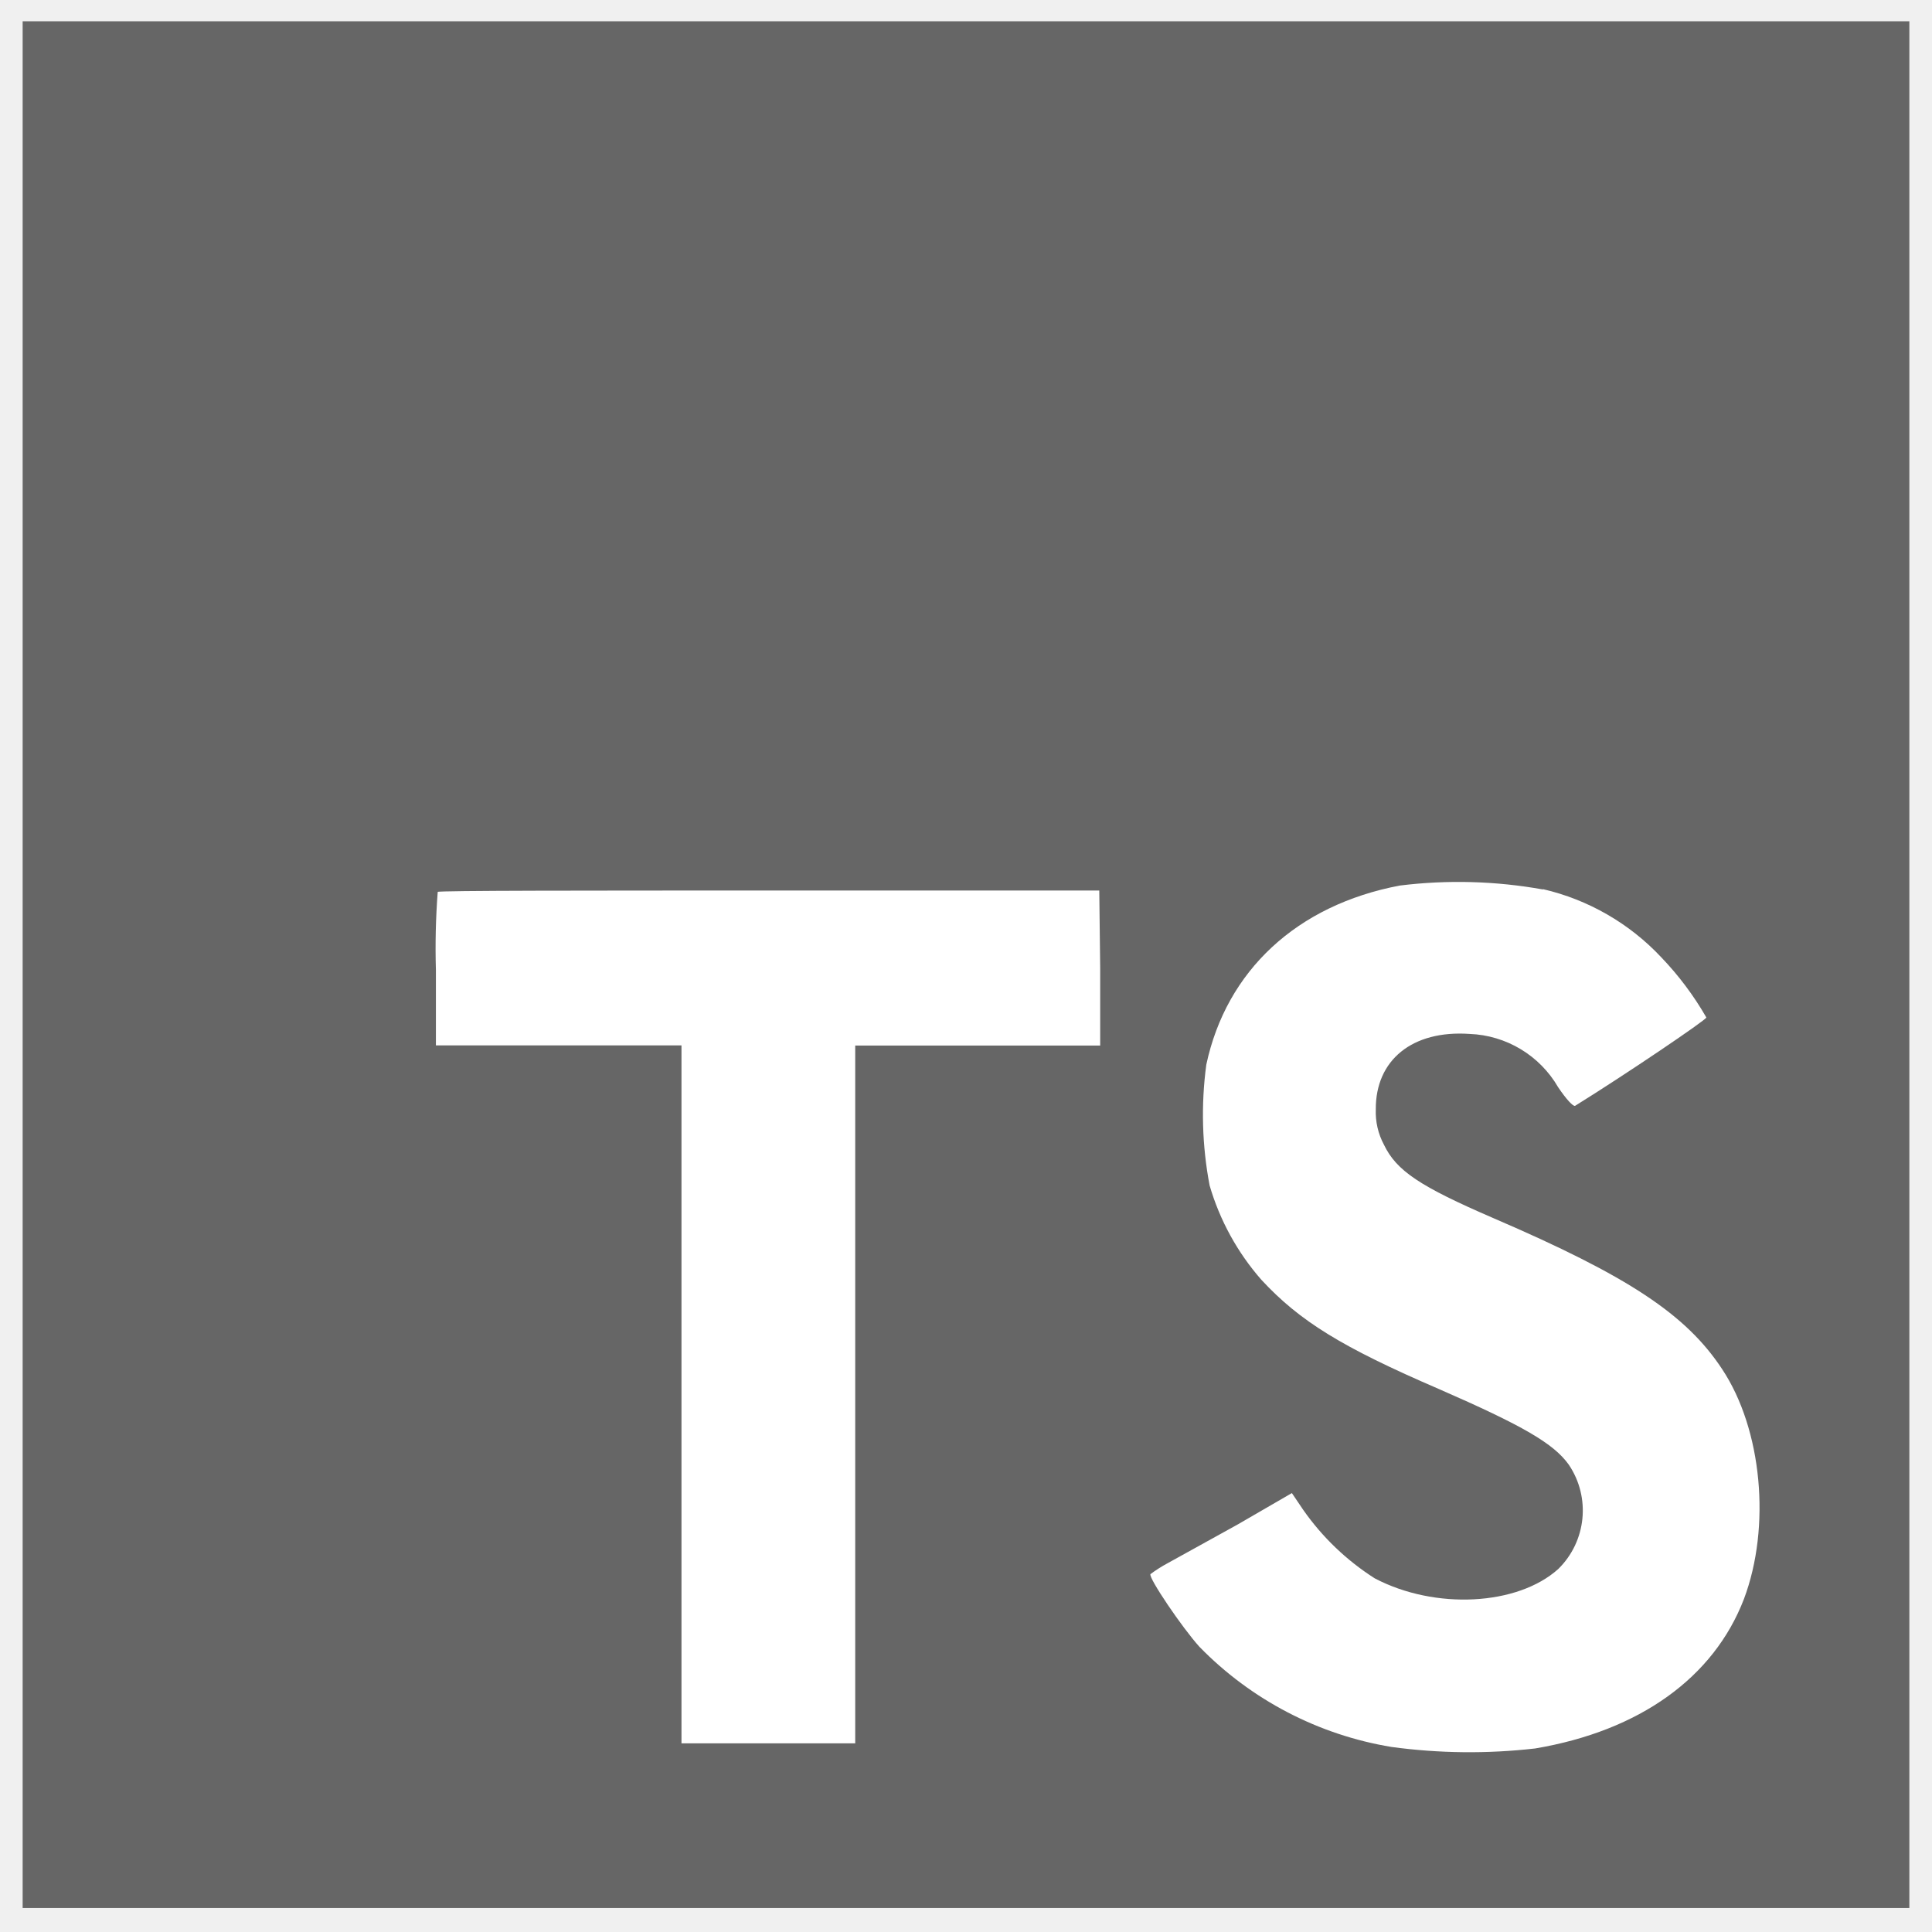
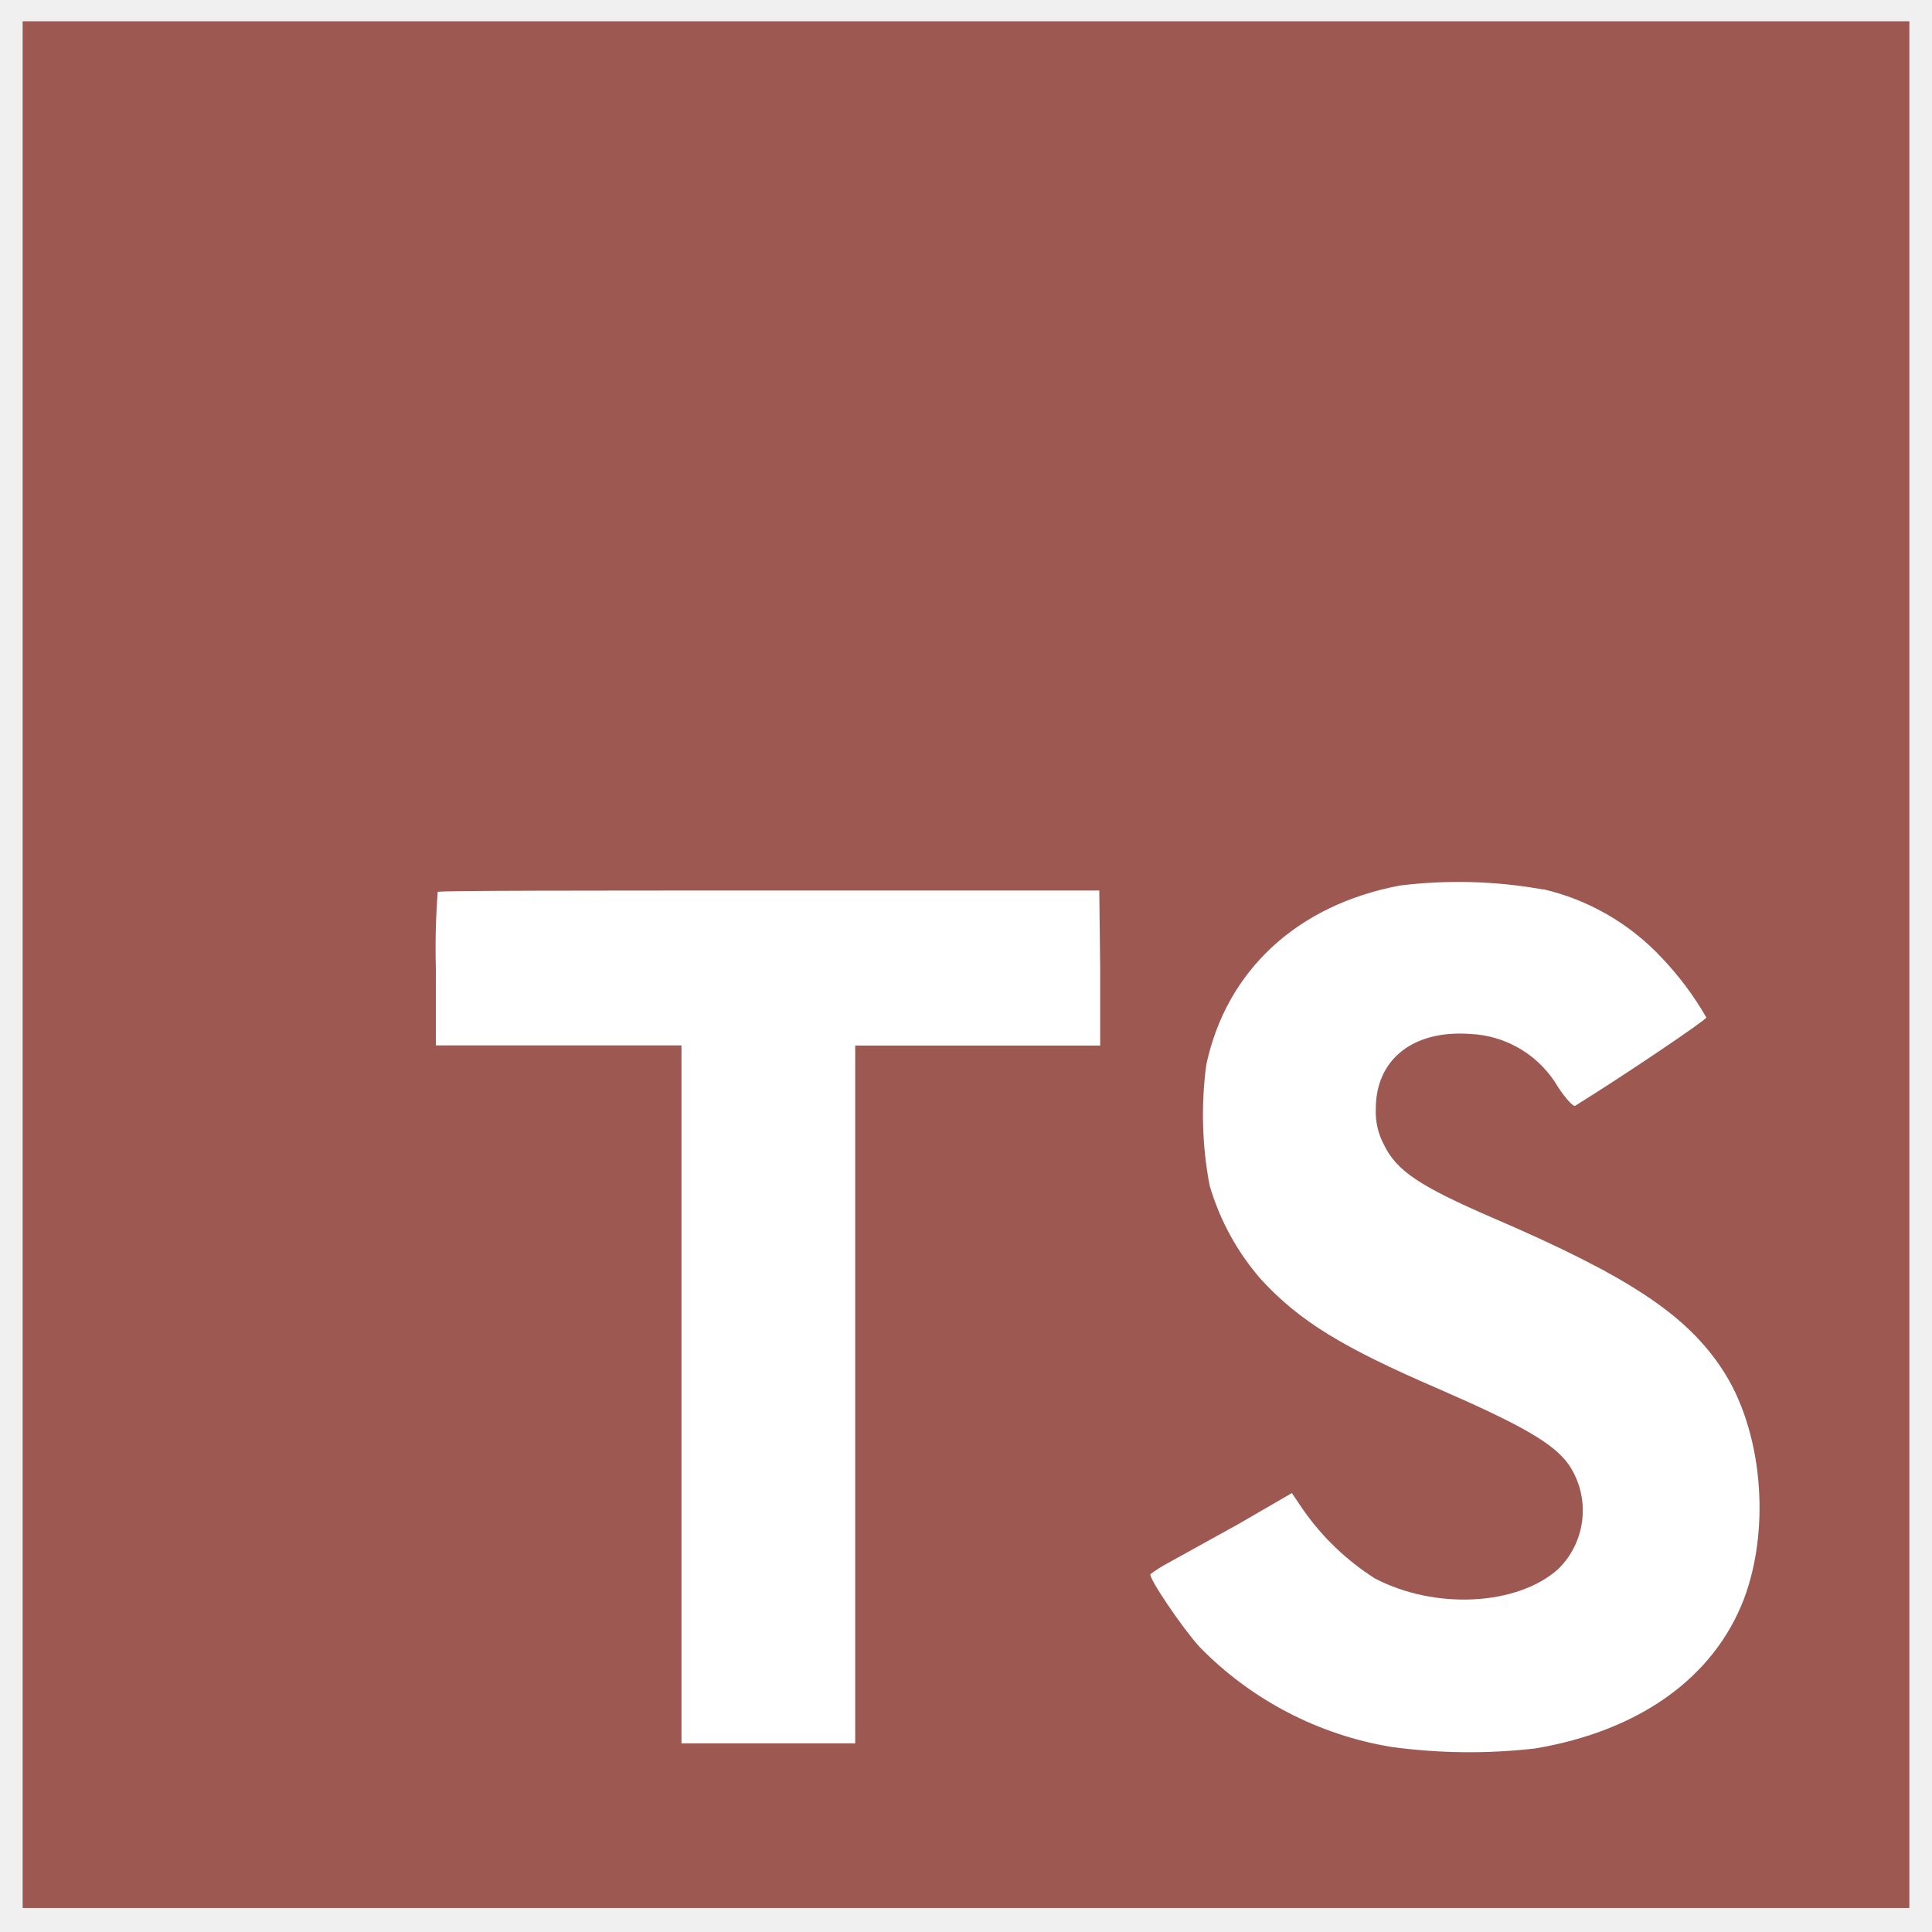
<svg xmlns="http://www.w3.org/2000/svg" viewBox="0 0 128 128">
  <path fill="#fff" d="M22.67 47h99.67v73.67H22.67z" />
-   <path data-name="original" fill="#666666" d="M1.5 63.91v62.5h125v-125H1.5zm100.73-5a15.56 15.56 0 017.82 4.5 20.58 20.58 0 013 4c0 .16-5.4 3.81-8.69 5.85-.12.08-.6-.44-1.13-1.23a7.09 7.09 0 00-5.87-3.53c-3.79-.26-6.23 1.73-6.21 5a4.58 4.58 0 00.54 2.34c.83 1.73 2.38 2.76 7.24 4.86 8.95 3.85 12.78 6.39 15.16 10 2.66 4 3.25 10.46 1.45 15.24-2 5.2-6.9 8.73-13.83 9.9a38.32 38.32 0 01-9.52-.1 23 23 0 01-12.72-6.63c-1.15-1.27-3.39-4.58-3.25-4.82a9.34 9.34 0 011.15-.73L82 101l3.59-2.08.75 1.11a16.78 16.78 0 004.74 4.54c4 2.1 9.46 1.81 12.16-.62a5.43 5.43 0 00.69-6.92c-1-1.39-3-2.56-8.59-5-6.45-2.78-9.23-4.5-11.77-7.24a16.48 16.48 0 01-3.43-6.25 25 25 0 01-.22-8c1.33-6.23 6-10.58 12.82-11.87a31.66 31.66 0 019.49.26zm-29.34 5.24v5.12H56.66v46.23H45.15V69.26H28.88v-5a49.19 49.19 0 01.12-5.17C29.08 59 39 59 51 59h21.83z" />
+   <path data-name="original" fill="#9d5852" d="M1.5 63.91v62.5h125v-125H1.5zm100.73-5a15.56 15.56 0 017.82 4.5 20.58 20.58 0 013 4c0 .16-5.4 3.81-8.69 5.85-.12.08-.6-.44-1.13-1.23a7.09 7.09 0 00-5.87-3.53c-3.79-.26-6.23 1.73-6.21 5a4.58 4.58 0 00.54 2.34c.83 1.73 2.38 2.76 7.24 4.86 8.95 3.85 12.78 6.39 15.16 10 2.66 4 3.25 10.46 1.45 15.24-2 5.2-6.9 8.73-13.83 9.9a38.32 38.32 0 01-9.52-.1 23 23 0 01-12.72-6.63c-1.15-1.27-3.39-4.58-3.25-4.82a9.34 9.34 0 011.15-.73L82 101l3.59-2.08.75 1.11a16.78 16.78 0 004.74 4.54c4 2.1 9.46 1.81 12.16-.62a5.43 5.43 0 00.69-6.92c-1-1.39-3-2.56-8.59-5-6.45-2.78-9.23-4.5-11.77-7.24a16.48 16.48 0 01-3.43-6.25 25 25 0 01-.22-8c1.33-6.23 6-10.58 12.82-11.87a31.66 31.66 0 019.49.26zm-29.34 5.24v5.12H56.66v46.23H45.15V69.26H28.88v-5a49.19 49.19 0 01.12-5.17C29.08 59 39 59 51 59h21.83z" />
</svg>
